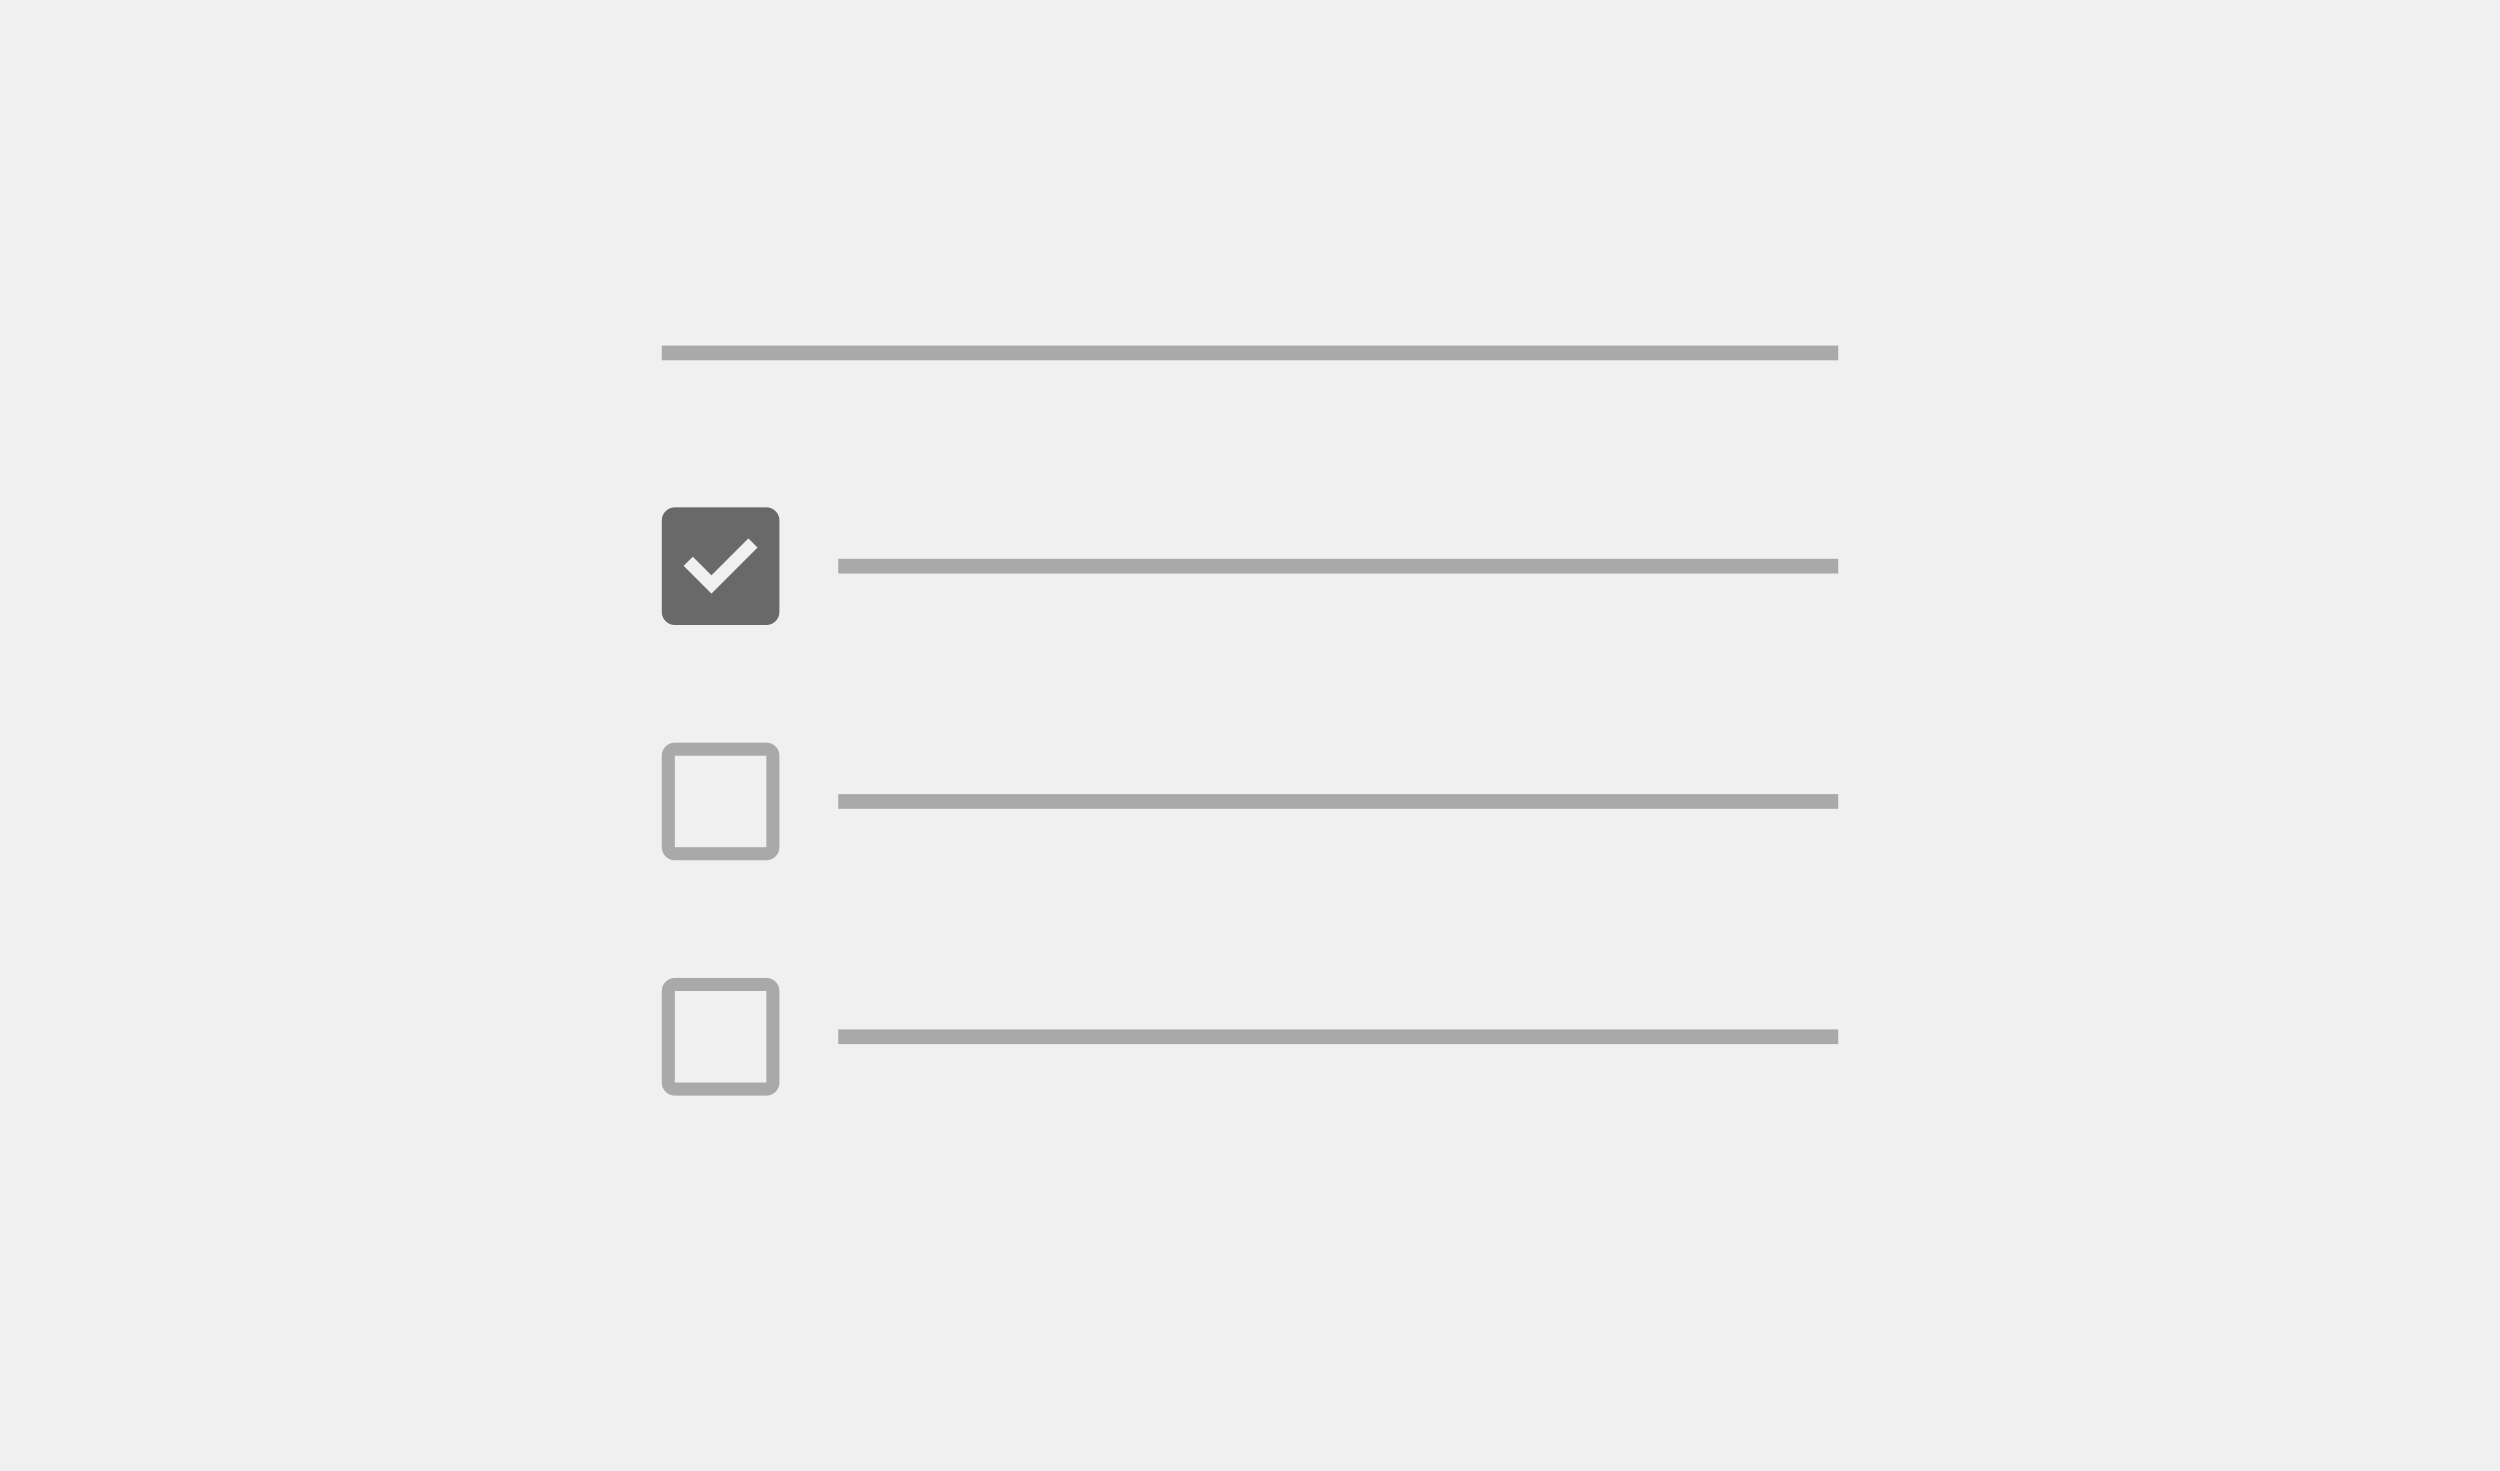
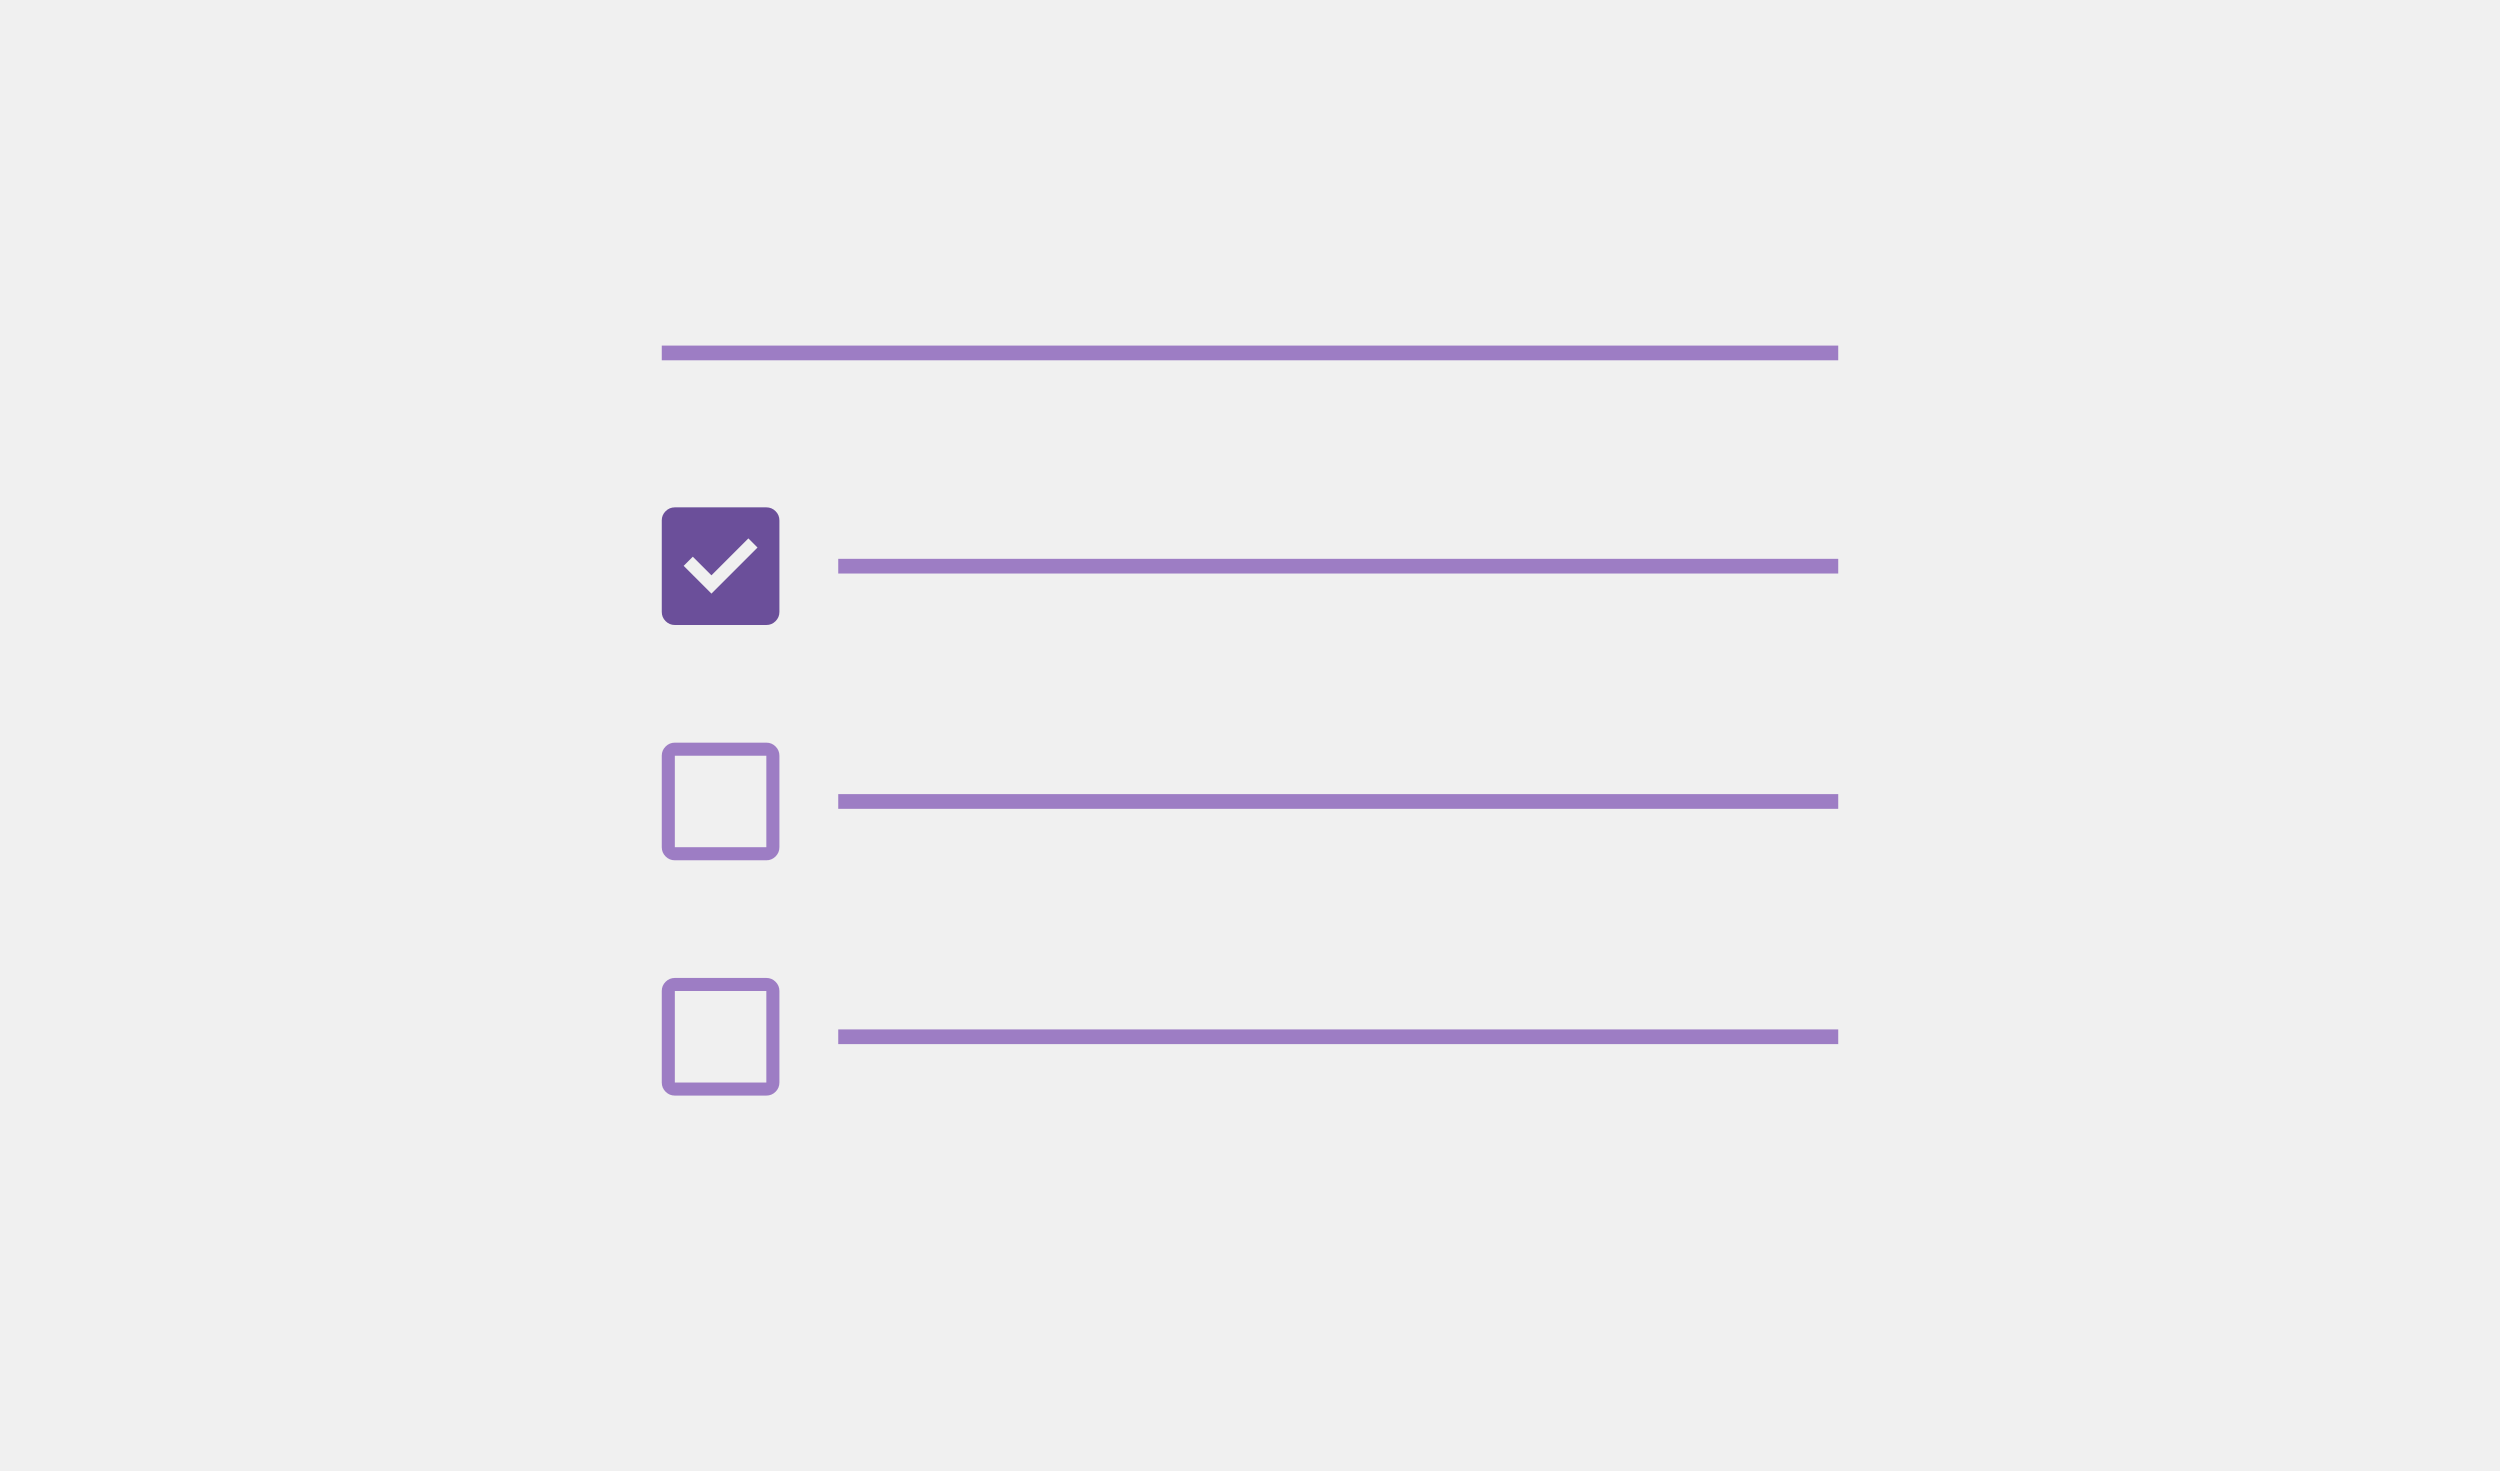
<svg xmlns="http://www.w3.org/2000/svg" width="340" height="200" viewBox="0 0 340 200" fill="none">
-   <rect width="160" height="2" transform="translate(90 47)" fill="#A9A9A9" />
+   <rect width="160" height="2" transform="translate(90 47)" fill="#9d7dc4" />
  <g clip-path="url(#clip0_2145_1375)">
-     <path d="M96.756 80.733L103.022 74.467L101.778 73.222L96.756 78.244L94.222 75.711L92.978 76.956L96.756 80.733ZM91.778 85C91.289 85 90.871 84.826 90.523 84.478C90.175 84.13 90.001 83.712 90 83.222V70.778C90 70.289 90.174 69.871 90.523 69.523C90.871 69.175 91.29 69.001 91.778 69H104.222C104.711 69 105.13 69.174 105.478 69.523C105.827 69.871 106.001 70.29 106 70.778V83.222C106 83.711 105.826 84.13 105.478 84.478C105.13 84.827 104.712 85.001 104.222 85H91.778Z" fill="#696969" />
+     <path d="M96.756 80.733L103.022 74.467L101.778 73.222L96.756 78.244L94.222 75.711L92.978 76.956L96.756 80.733ZM91.778 85C91.289 85 90.871 84.826 90.523 84.478C90.175 84.13 90.001 83.712 90 83.222V70.778C90 70.289 90.174 69.871 90.523 69.523C90.871 69.175 91.29 69.001 91.778 69H104.222C104.711 69 105.13 69.174 105.478 69.523C105.827 69.871 106.001 70.29 106 70.778V83.222C106 83.711 105.826 84.13 105.478 84.478C105.13 84.827 104.712 85.001 104.222 85H91.778Z" fill="#6b4f9a" />
  </g>
-   <rect width="136" height="2" transform="translate(114 76)" fill="#A9A9A9" />
+   <rect width="136" height="2" transform="translate(114 76)" fill="#9d7dc4" />
  <g clip-path="url(#clip1_2145_1375)">
-     <path d="M91.778 117C91.289 117 90.871 116.826 90.523 116.478C90.175 116.13 90.001 115.712 90 115.222V102.778C90 102.289 90.174 101.871 90.523 101.523C90.871 101.175 91.29 101.001 91.778 101H104.222C104.711 101 105.13 101.174 105.478 101.523C105.827 101.871 106.001 102.289 106 102.778V115.222C106 115.711 105.826 116.13 105.478 116.478C105.13 116.827 104.712 117.001 104.222 117H91.778ZM91.778 115.222H104.222V102.778H91.778V115.222Z" fill="#A9A9A9" />
+     <path d="M91.778 117C91.289 117 90.871 116.826 90.523 116.478C90.175 116.13 90.001 115.712 90 115.222V102.778C90 102.289 90.174 101.871 90.523 101.523C90.871 101.175 91.29 101.001 91.778 101H104.222C104.711 101 105.13 101.174 105.478 101.523C105.827 101.871 106.001 102.289 106 102.778V115.222C106 115.711 105.826 116.13 105.478 116.478C105.13 116.827 104.712 117.001 104.222 117H91.778ZM91.778 115.222H104.222V102.778H91.778V115.222Z" fill="#9d7dc4" />
  </g>
-   <rect width="136" height="2" transform="translate(114 108)" fill="#A9A9A9" />
+   <rect width="136" height="2" transform="translate(114 108)" fill="#9d7dc4" />
  <g clip-path="url(#clip2_2145_1375)">
-     <path d="M91.778 149C91.289 149 90.871 148.826 90.523 148.478C90.175 148.13 90.001 147.712 90 147.222V134.778C90 134.289 90.174 133.871 90.523 133.523C90.871 133.175 91.29 133.001 91.778 133H104.222C104.711 133 105.13 133.174 105.478 133.523C105.827 133.871 106.001 134.289 106 134.778V147.222C106 147.711 105.826 148.13 105.478 148.478C105.13 148.827 104.712 149.001 104.222 149H91.778ZM91.778 147.222H104.222V134.778H91.778V147.222Z" fill="#A9A9A9" />
+     <path d="M91.778 149C91.289 149 90.871 148.826 90.523 148.478C90.175 148.13 90.001 147.712 90 147.222V134.778C90 134.289 90.174 133.871 90.523 133.523C90.871 133.175 91.29 133.001 91.778 133H104.222C104.711 133 105.13 133.174 105.478 133.523C105.827 133.871 106.001 134.289 106 134.778V147.222C106 147.711 105.826 148.13 105.478 148.478C105.13 148.827 104.712 149.001 104.222 149H91.778ZM91.778 147.222H104.222V134.778H91.778V147.222Z" fill="#9d7dc4" />
  </g>
-   <rect width="136" height="2" transform="translate(114 140)" fill="#A9A9A9" />
+   <rect width="136" height="2" transform="translate(114 140)" fill="#9d7dc4" />
  <defs>
    <clipPath id="clip0_2145_1375">
      <rect width="16" height="16" fill="white" transform="translate(90 69)" />
    </clipPath>
    <clipPath id="clip1_2145_1375">
      <rect width="16" height="16" fill="white" transform="translate(90 101)" />
    </clipPath>
    <clipPath id="clip2_2145_1375">
      <rect width="16" height="16" fill="white" transform="translate(90 133)" />
    </clipPath>
  </defs>
</svg>
